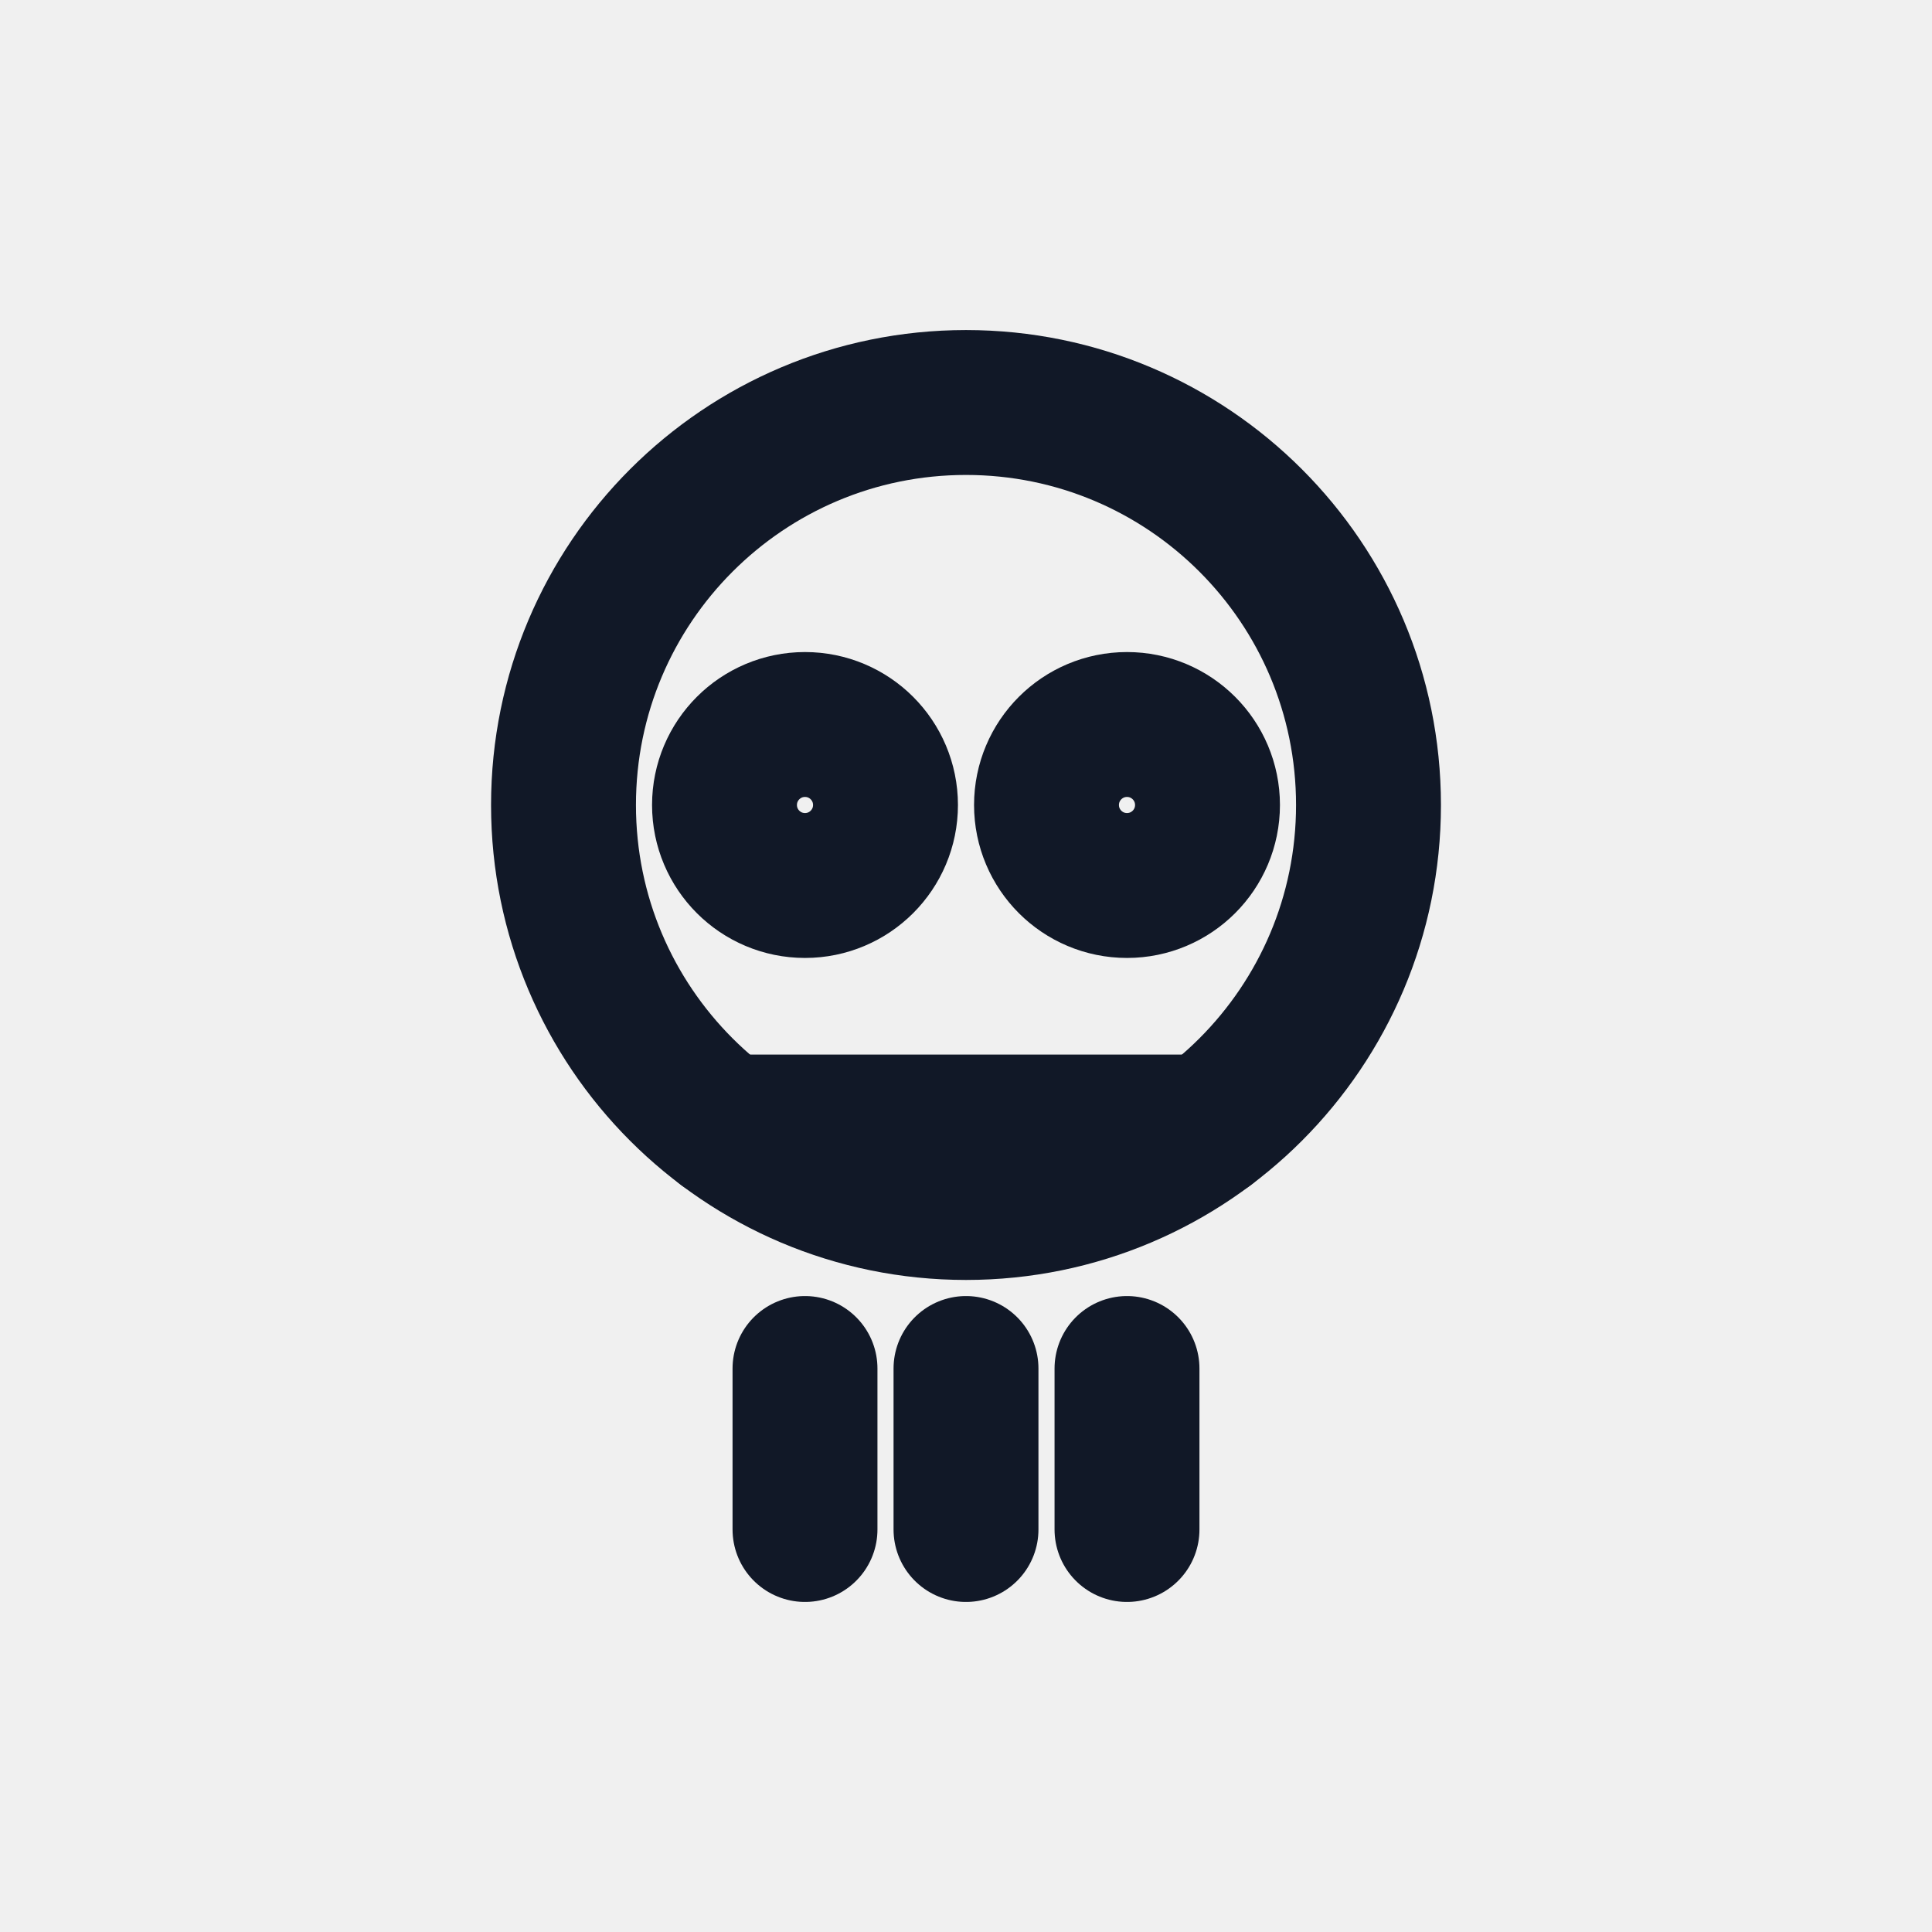
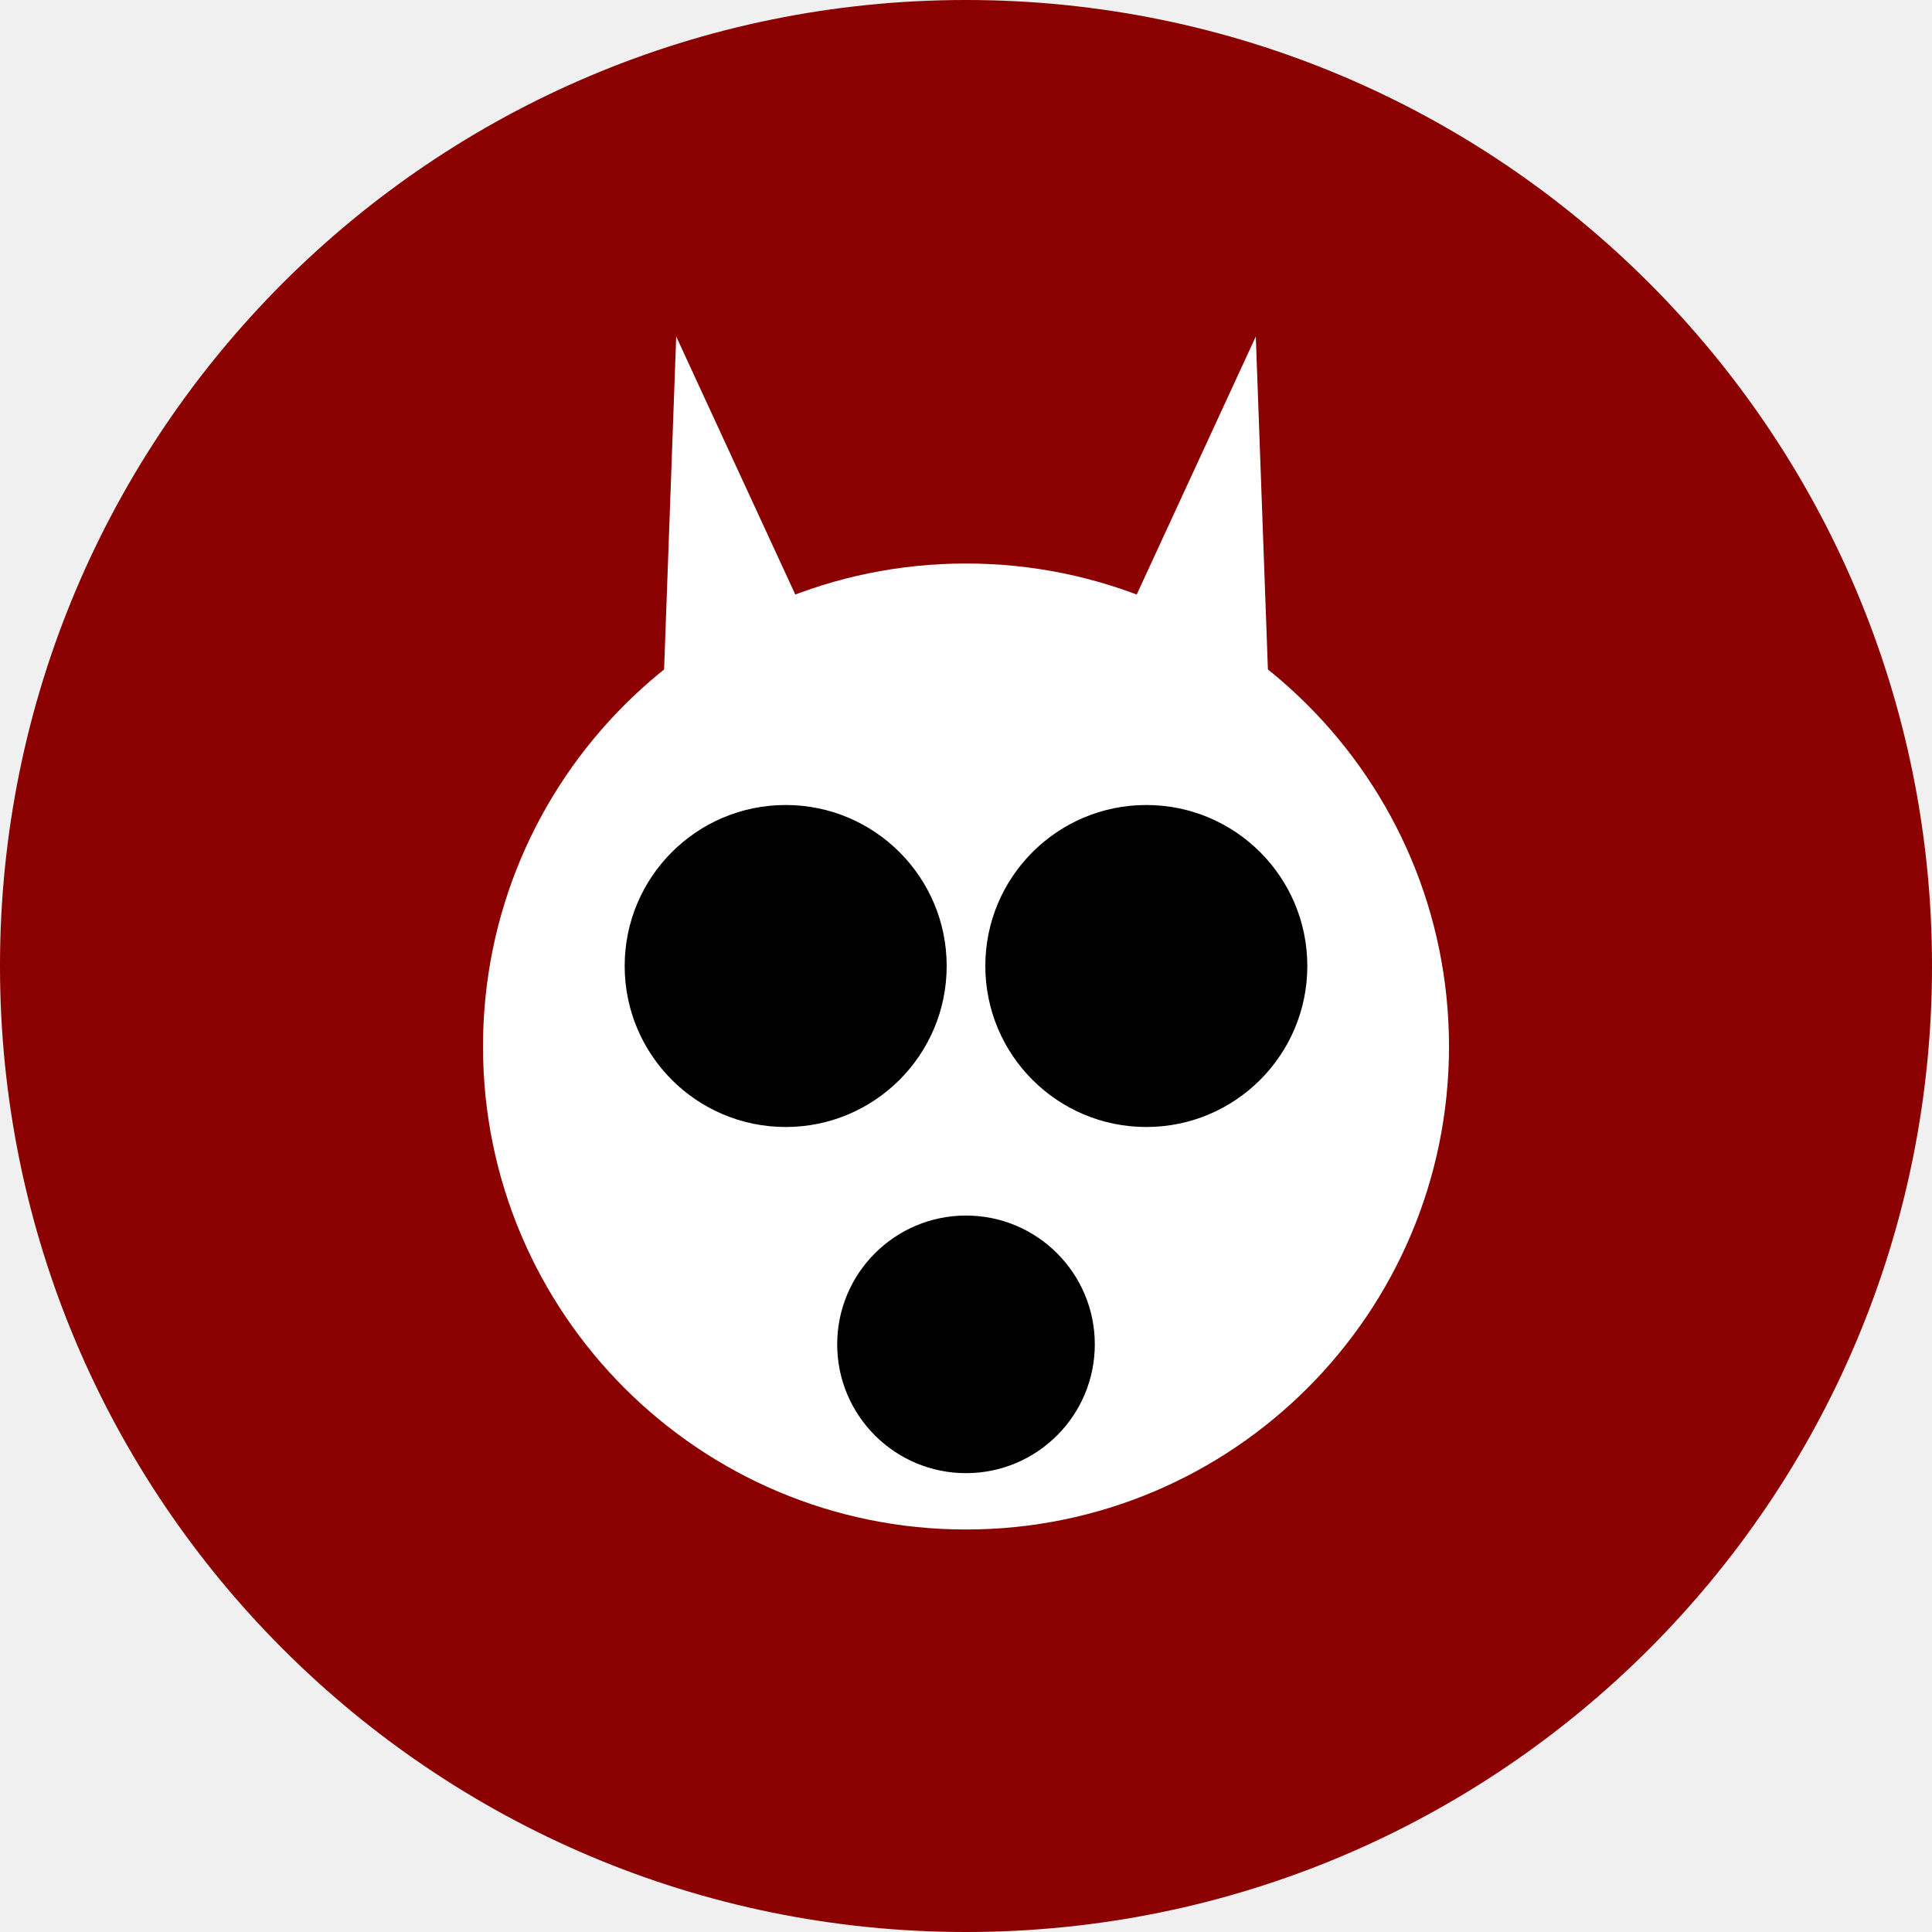
- <svg xmlns="http://www.w3.org/2000/svg" width="24" height="24" viewBox="0 0 24 24" fill="none" stroke="#111827" stroke-width="1.8" stroke-linecap="round" stroke-linejoin="round">
-   <circle cx="12" cy="10" r="5" />
-   <circle cx="10" cy="10" r="1" />
-   <circle cx="14" cy="10" r="1" />
-   <path d="M9 14h6" />
-   <path d="M10 17v2M12 17v2M14 17v2" />
+ <svg xmlns="http://www.w3.org/2000/svg" width="24" height="24" viewBox="0 0 24 24">
+   <circle cx="12" cy="12" r="12" fill="#8B0000" />
+   <polygon points="8.2,9.68 8.4,4.18 11.4,10.68" fill="white" />
+   <polygon points="15.8,9.68 15.6,4.18 12.6,10.68" fill="white" />
+   <circle cx="12" cy="13" r="6" fill="white" />
+   <circle cx="9.76" cy="12" r="2" fill="black" />
+   <circle cx="14.24" cy="12" r="2" fill="black" />
+   <circle cx="12" cy="16.7" r="1.6" fill="black" />
</svg>
